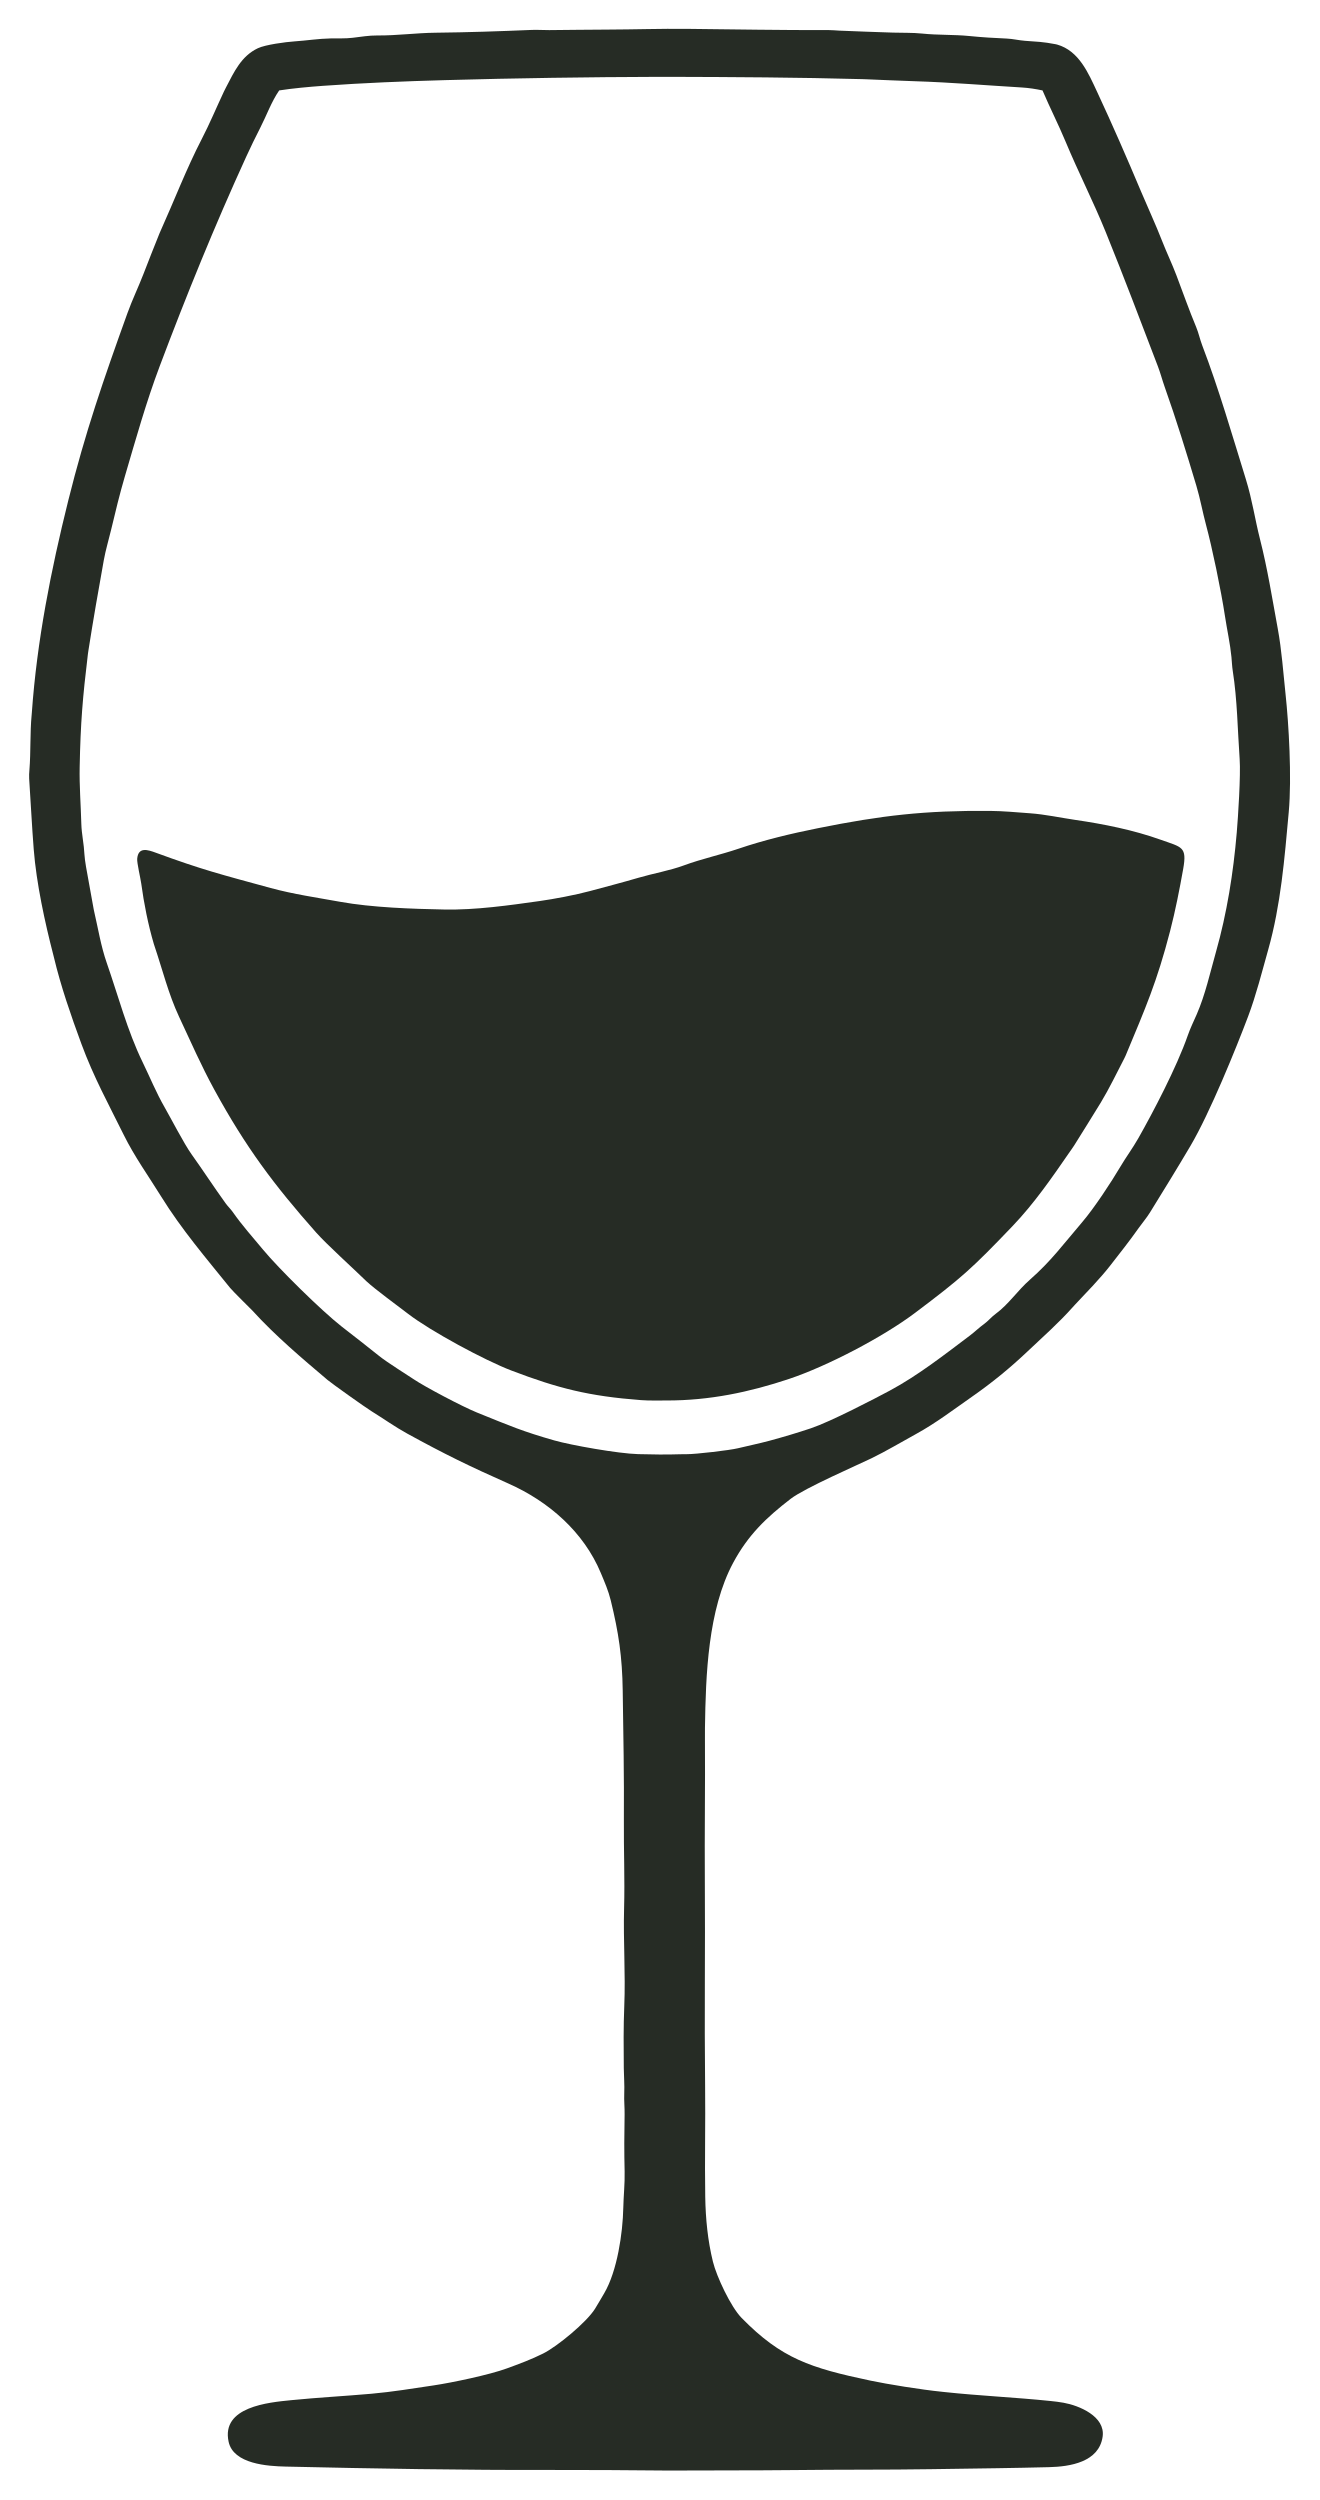
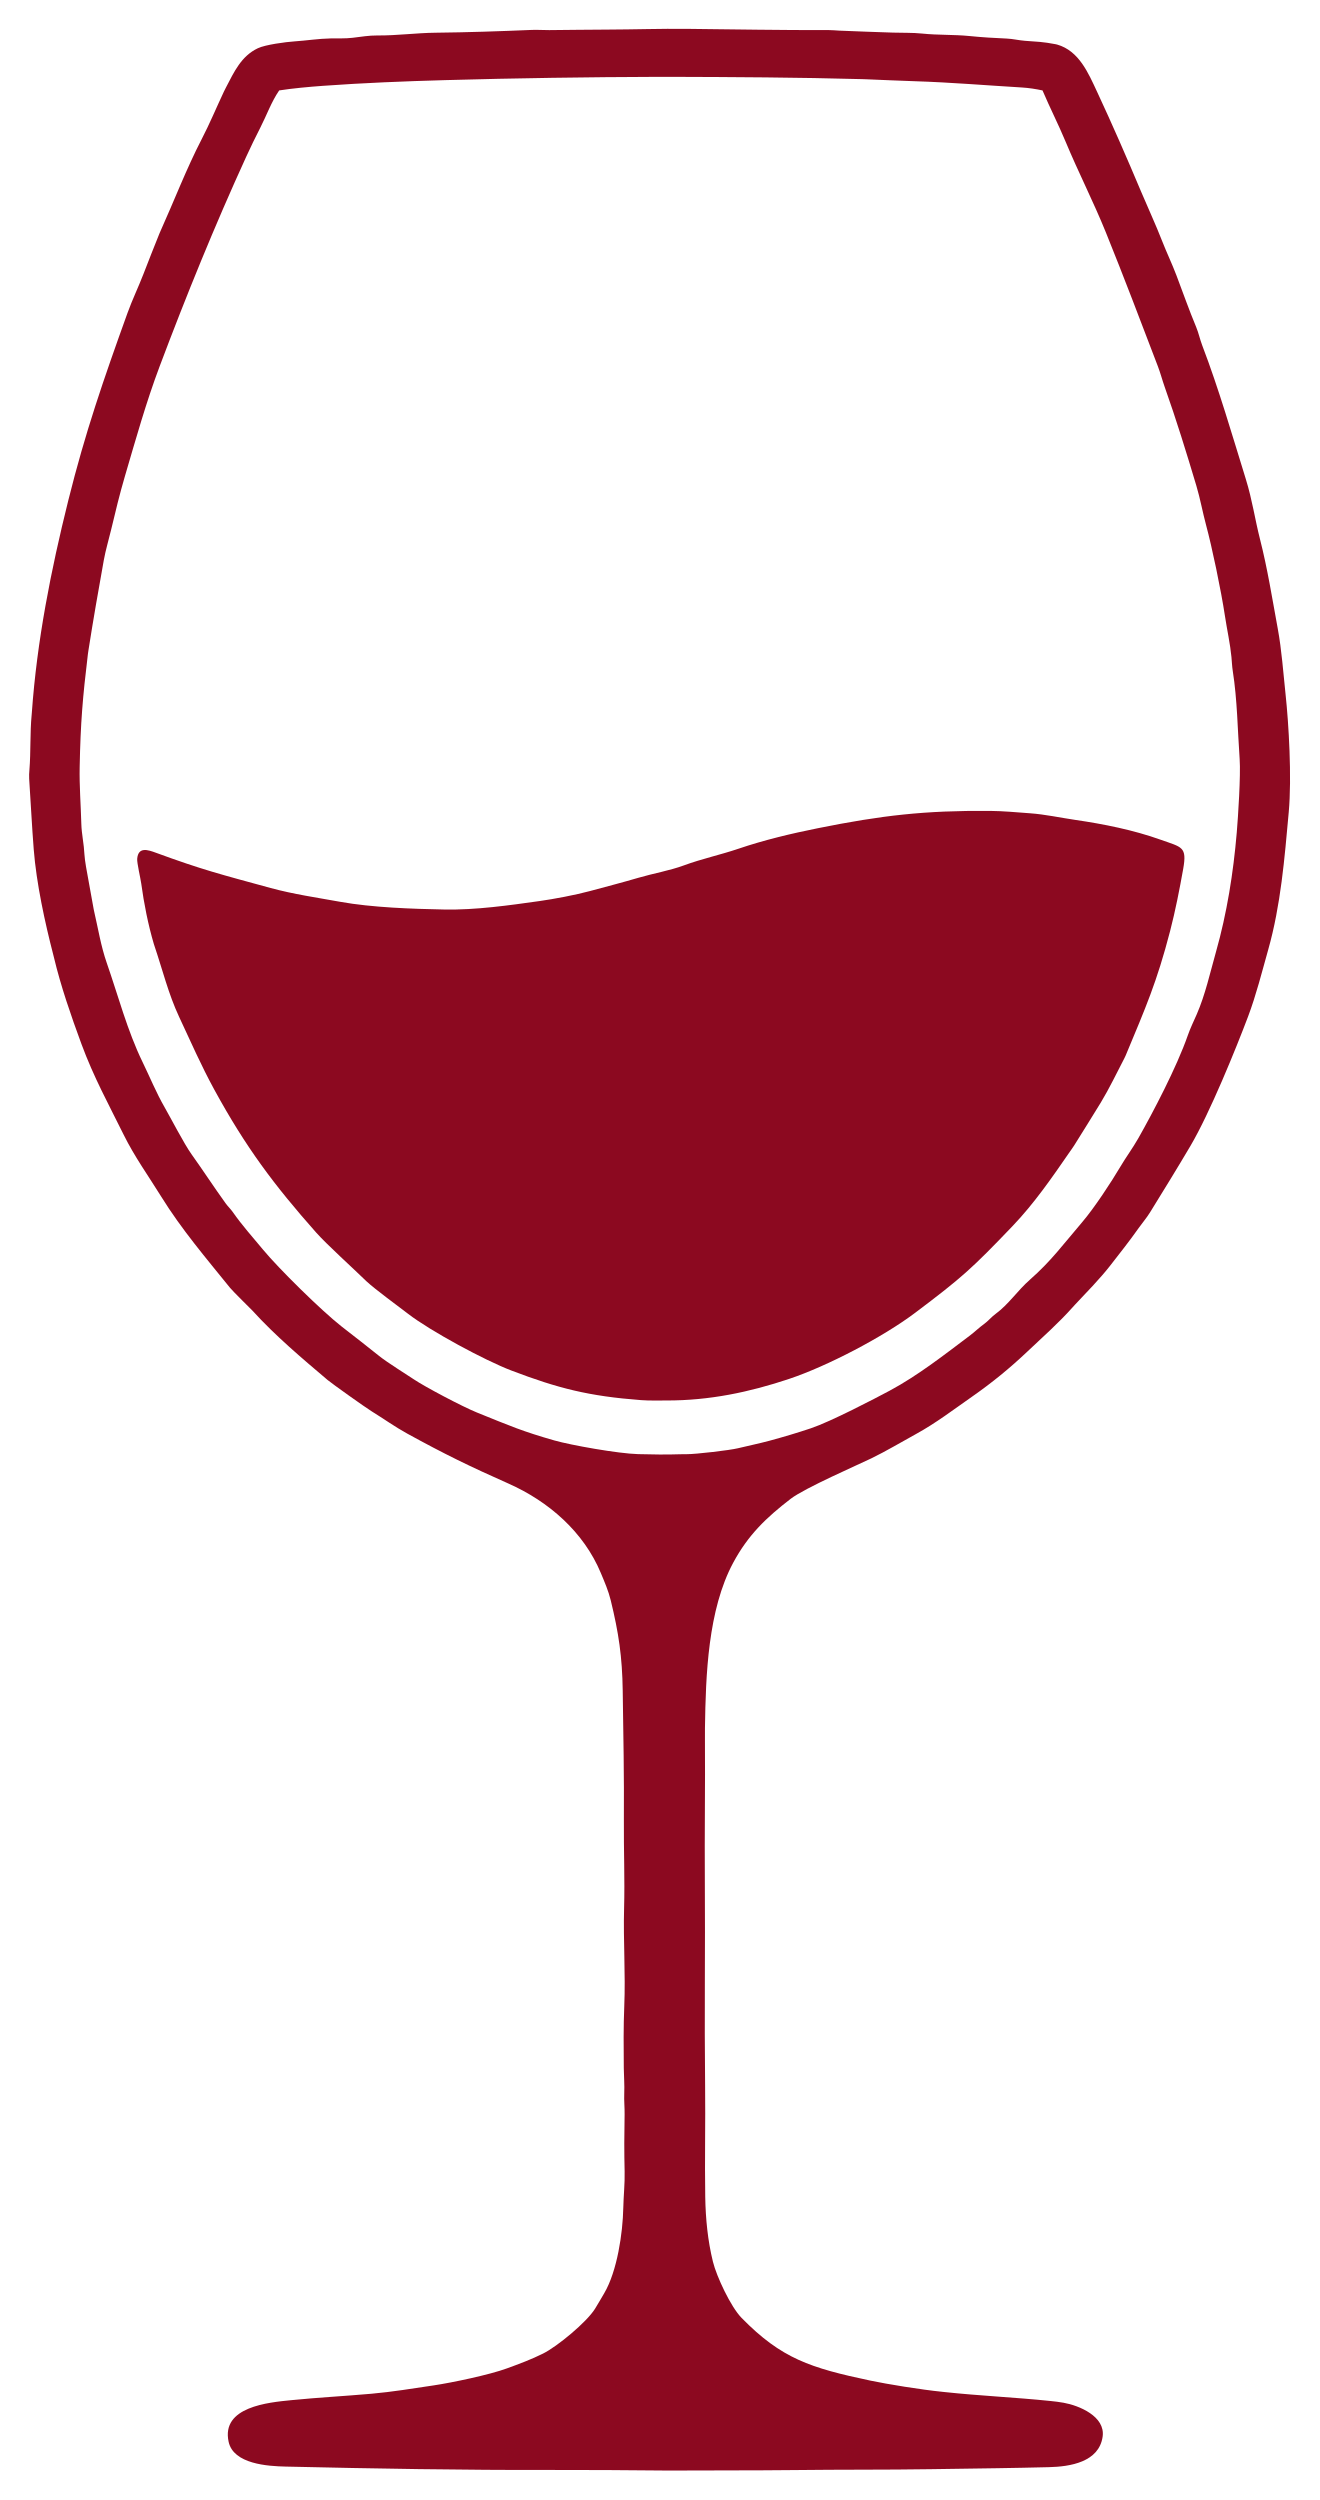
- <svg xmlns="http://www.w3.org/2000/svg" viewBox="314 295 453 858" fill="#262C25">
+ <svg xmlns="http://www.w3.org/2000/svg" viewBox="314 295 453 858" fill="#8C0920">
  <path d="M549.75,304.902C566.001,305.07 582.248,305.378 598.5,305.327C599.669,305.324 600.833,305.458 602,305.51C608.166,305.786 614.332,305.977 620.5,306.191C623.836,306.307 627.181,306.174 630.5,306.521C635.907,307.087 641.374,306.83 646.749,307.369C651.049,307.799 655.192,308.054 659.499,308.234C661.597,308.323 663.656,308.846 665.75,309.003C670.031,309.323 671.829,309.325 676.249,310.167C676.253,310.168 676.805,310.293 676.808,310.294C684.324,312.443 687.525,320.091 690.518,326.504C695.792,337.803 700.768,349.229 705.605,360.723C707.976,366.358 710.579,371.912 712.799,377.611C714.356,381.609 716.233,385.494 717.746,389.492C719.992,395.429 722.082,401.382 724.526,407.248C725.37,409.274 725.805,411.446 726.588,413.497C732.337,428.559 736.815,444.108 741.585,459.496C743.793,466.62 744.672,473.135 746.423,479.998C749.012,490.146 750.633,500.47 752.527,510.749C753.897,518.183 754.39,525.733 755.202,533.249C756.292,543.352 757.384,561.754 756.295,573.748C754.855,589.621 753.575,605.622 749.242,620.961C747.068,628.656 745.143,636.44 742.32,643.922C738.195,654.852 729.199,677.025 722.558,688.278C718.028,695.955 713.355,703.541 708.669,711.123C707.501,713.011 706.035,714.696 704.756,716.51C701.606,720.984 698.278,725.165 694.922,729.481C691.577,733.782 686.389,739.106 682.966,742.741C682.963,742.744 682.151,743.636 682.149,743.639C677.219,749.167 671.838,753.889 666.474,758.969C660.611,764.523 654.453,769.555 647.821,774.185C641.461,778.626 635.123,783.473 628.306,787.194C623.205,789.979 618.229,792.995 613,795.529C608.637,797.644 590.187,805.685 585.396,809.368C576.93,815.878 570.735,821.845 565.652,831.297C556.938,847.503 556.211,869.969 555.942,888C555.922,889.333 555.928,890.667 555.937,892C556.053,908.169 555.786,924.333 555.9,940.5C556.065,963.912 555.722,987.34 555.993,1010.75C556.141,1023.5 555.825,1036.26 556.039,1049C556.165,1056.47 556.892,1063.96 558.677,1071.22C559.93,1076.31 564.789,1086.7 568.505,1090.5C582.221,1104.51 592.15,1107.68 612.746,1112.03C618.572,1113.26 630.144,1115.14 637.249,1115.85C637.253,1115.85 638.246,1115.96 638.25,1115.96C650.316,1117.25 662.431,1117.77 674.502,1119.02C676.036,1119.17 677.459,1119.35 679,1119.62C684.326,1120.56 693.404,1124.3 692.426,1131.25C691.19,1140.03 681.184,1141.56 674,1141.73C668.085,1141.87 662.165,1142.01 656.25,1142.09C641.015,1142.31 625.735,1142.6 610.5,1142.59C594.75,1142.58 578.996,1142.88 563.25,1142.84C556.088,1142.82 548.908,1142.94 541.75,1142.88C529.009,1142.76 516.241,1142.66 503.5,1142.69C473.02,1142.77 442.47,1142.23 412,1141.53C405.997,1141.39 394.116,1140.71 392.457,1133C389.875,1121 406.088,1119.51 414.05,1118.73C423.186,1117.82 432.354,1117.34 441.5,1116.53C448.623,1115.9 455.684,1114.73 462.756,1113.68C469.243,1112.71 481.918,1110.05 487.957,1107.84C492.172,1106.3 496.386,1104.74 500.402,1102.73C505.292,1100.29 515.354,1091.97 518.208,1087.37C519.303,1085.6 520.339,1083.79 521.39,1082C525.841,1074.39 527.732,1061.4 527.912,1052.75C527.998,1048.6 528.476,1044.39 528.371,1040.25C528.206,1033.74 528.235,1027.26 528.362,1020.75C528.409,1018.34 528.135,1015.92 528.24,1013.51C528.37,1010.54 528.116,1007.7 528.086,1004.75C528.015,997.701 527.957,990.55 528.249,983.505C528.712,972.333 527.883,961.159 528.186,950C528.46,939.906 528.04,929.842 528.114,919.75C528.223,904.9 527.932,890.094 527.717,875.25C527.548,863.567 526.337,855.435 523.609,844.248C522.797,840.918 521.517,838.016 520.211,834.878C514.331,820.749 502.288,810.274 488.473,804.144C475.204,798.256 466.514,794.019 453.753,787.005C449.55,784.694 445.643,781.892 441.562,779.371C439.304,777.976 427.815,769.788 426.419,768.604C417.5,761.043 408.541,753.483 400.667,744.839C400.332,744.472 393.921,738.178 392.966,736.996C384.765,726.844 376.27,716.879 369.398,705.783C365.033,698.736 360.146,691.941 356.469,684.496C351.252,673.93 346.147,664.694 341.932,653.249C338.373,643.585 334.879,633.53 332.49,623.502C332.489,623.498 332.313,622.793 332.312,622.789C329.397,611.533 326.486,598.122 325.574,586.499C324.939,578.421 324.558,570.334 324.009,562.25C323.942,561.251 324.016,560.248 324.096,559.25C324.605,552.928 324.261,546.563 324.871,540.25C324.871,540.246 324.934,539.503 324.934,539.499C326.681,514.916 331.484,490.665 337.437,466.75C343.251,443.391 349.518,425.301 357.756,402.423C359.378,397.917 361.47,393.599 363.198,389.131C365.006,384.456 366.837,379.795 368.715,375.147C368.717,375.144 368.994,374.507 368.995,374.504C373.677,364.132 378.004,352.833 383.197,342.803C385.98,337.429 388.278,331.893 390.847,326.426C390.848,326.422 391.563,325.003 391.565,325C394.358,319.64 396.811,314.241 402.508,311.547C405.103,310.321 412.138,309.398 415,309.21C419.183,308.936 423.309,308.258 427.5,308.187C430.002,308.144 432.515,308.265 434.999,307.971C437.829,307.635 440.65,307.148 443.5,307.171C450.202,307.225 456.819,306.302 463.5,306.229C474.522,306.11 485.486,305.731 496.5,305.269C498.499,305.185 500.499,305.352 502.5,305.334C509.165,305.277 515.833,305.175 522.5,305.154C531.572,305.124 540.682,304.808 549.75,304.902ZM671.792,326.036C669.469,325.544 667.12,325.169 664.751,325.027C652.493,324.295 640.288,323.268 628.001,322.877C622.418,322.7 616.832,322.427 611.25,322.208C611.246,322.208 609.754,322.159 609.75,322.159C587.839,321.559 565.919,321.437 544,321.371C543.996,321.371 540.004,321.372 540,321.372C515.579,321.453 491.162,321.815 466.75,322.5C452.739,322.892 438.731,323.454 424.75,324.463C419.933,324.811 414.358,325.328 409.816,326.033C407.121,329.958 405.488,334.623 403.312,338.865C401.65,342.105 400.03,345.442 398.514,348.755C387.707,372.384 377.918,396.458 368.768,420.777C364.146,433.06 360.551,445.911 356.851,458.499C355.075,464.54 353.601,470.645 352.148,476.761C351.316,480.261 350.26,483.712 349.624,487.252C347.771,497.571 345.96,507.891 344.347,518.25C344.347,518.253 344.165,519.499 344.164,519.503C342.359,534.486 341.648,543.006 341.344,558.25C341.214,564.767 341.736,571.245 341.912,577.75C342.007,581.26 342.827,584.71 342.979,588.249C343.063,590.191 343.905,594.724 344.299,596.789C344.948,600.19 345.548,603.589 346.143,606.994C346.144,606.997 346.257,607.546 346.257,607.55C347.653,613.553 348.614,619.678 350.644,625.498C354.532,636.646 357.698,648.758 362.925,659.493C365.443,664.663 367.607,670.014 370.479,674.995C372.479,678.464 377.174,687.559 379.708,691.106C383.695,696.688 387.43,702.435 391.446,707.997C392.205,709.049 393.17,709.94 393.912,711.005C397.071,715.539 400.77,719.644 404.294,723.902C409.613,730.329 424.155,744.682 431.24,750.254C435.531,753.629 439.875,756.921 444.114,760.36C446.84,762.571 453.907,766.953 456.031,768.391C459.778,770.929 472.643,777.735 477.679,779.773C489.274,784.465 493.339,786.244 504.274,789.364C509.917,790.974 526.144,793.879 532.999,794.057C537.879,794.183 542.61,794.269 547.5,794.096C548.25,794.07 549,794.069 549.75,794.074C552.752,794.092 564.395,792.736 567.248,792.043C570.849,791.168 574.425,790.449 578,789.485C582.809,788.188 587.576,786.77 592.298,785.188C599.117,782.904 614.338,774.957 619.329,772.284C629.057,767.073 638.301,759.809 646.894,753.34C648.573,752.076 649.974,750.666 651.697,749.427C653.132,748.395 654.224,747 655.698,745.919C660.16,742.647 663.274,737.871 667.431,734.222C674.74,727.807 678.945,722.006 685.411,714.441C689.585,709.557 695.369,700.717 698.452,695.504C700.433,692.154 702.76,689.022 704.679,685.637C709.627,676.905 717.85,661.294 721.671,650.291C722.487,647.943 723.711,645.422 724.707,643.146C727.65,636.426 729.32,628.767 731.318,621.712C735.094,608.38 737.281,594.542 738.454,580.75C738.897,575.544 739.85,561.132 739.449,555.5C738.729,545.405 738.654,535.269 737.081,525.246C736.837,523.693 736.78,522.069 736.633,520.499C736.218,516.071 735.1,511.029 734.416,506.502C733.036,497.371 729.929,482.613 727.936,475.243C726.727,470.768 725.929,466.19 724.601,461.749C721.2,450.37 717.702,439.016 713.729,427.821C712.901,425.488 712.284,423.082 711.4,420.769C705.528,405.392 699.704,390.006 693.528,374.75C689.269,364.231 684.084,354.115 679.722,343.639C677.248,337.698 674.31,331.96 671.792,326.036Z" />
  <path d="M653.75,573.302C658.341,573.339 662.919,573.789 667.499,574.117C672.704,574.49 677.852,575.633 683.001,576.385C692.871,577.828 702.952,579.838 712.365,583.202C719.666,585.811 721.442,585.528 720.064,593.251C718.791,600.378 717.403,607.482 715.589,614.491C711.042,632.063 707.159,640.863 700.348,657.205C700.207,657.545 700.048,657.878 699.877,658.204C697.225,663.274 694.782,668.464 691.817,673.358C688.816,678.311 685.704,683.188 682.659,688.114C682.398,688.535 682.115,688.942 681.827,689.345C681.825,689.348 681.223,690.199 681.221,690.202C675.107,699.068 668.973,707.988 661.529,715.77C647.436,730.502 644.123,733.474 628.048,745.577C616.939,753.94 597.848,763.881 584.866,768.226C571.137,772.822 557.433,775.671 542.75,775.646C539.872,775.642 536.866,775.737 534,775.521C516.06,774.172 505.452,771.445 489.501,765.363C480.399,761.892 461.715,751.812 454.045,745.895C450.624,743.255 442.843,737.586 439.829,734.797C439.826,734.795 439.518,734.5 439.516,734.497C435.285,730.37 426.079,722.045 422.49,717.994C408.069,701.717 398.381,688.789 387.566,668.999C382.992,660.63 379.495,652.571 375.477,643.999C371.805,636.165 369.743,627.692 366.967,619.497C366.966,619.494 366.775,618.902 366.774,618.898C364.824,612.265 363.405,605.105 362.477,598.256C362.231,596.441 360.972,591.136 361.085,589.747C361.429,585.485 364.823,586.678 367.491,587.657C383.414,593.502 389.683,595.07 406.859,599.756C414.696,601.894 422.759,603.052 430.752,604.499C441.679,606.477 455.516,606.934 466.5,607.147C477.298,607.357 488.839,605.697 499.169,604.243C504.099,603.549 511.516,602.155 516.457,600.816C521.994,599.316 527.612,597.87 533.117,596.25C538.201,594.754 543.835,593.805 548.755,591.989C554.879,589.729 561.238,588.387 567.399,586.296C576.266,583.287 585.508,581.091 594.665,579.249C616.584,574.839 631.321,573.125 653.75,573.302Z" />
</svg>
